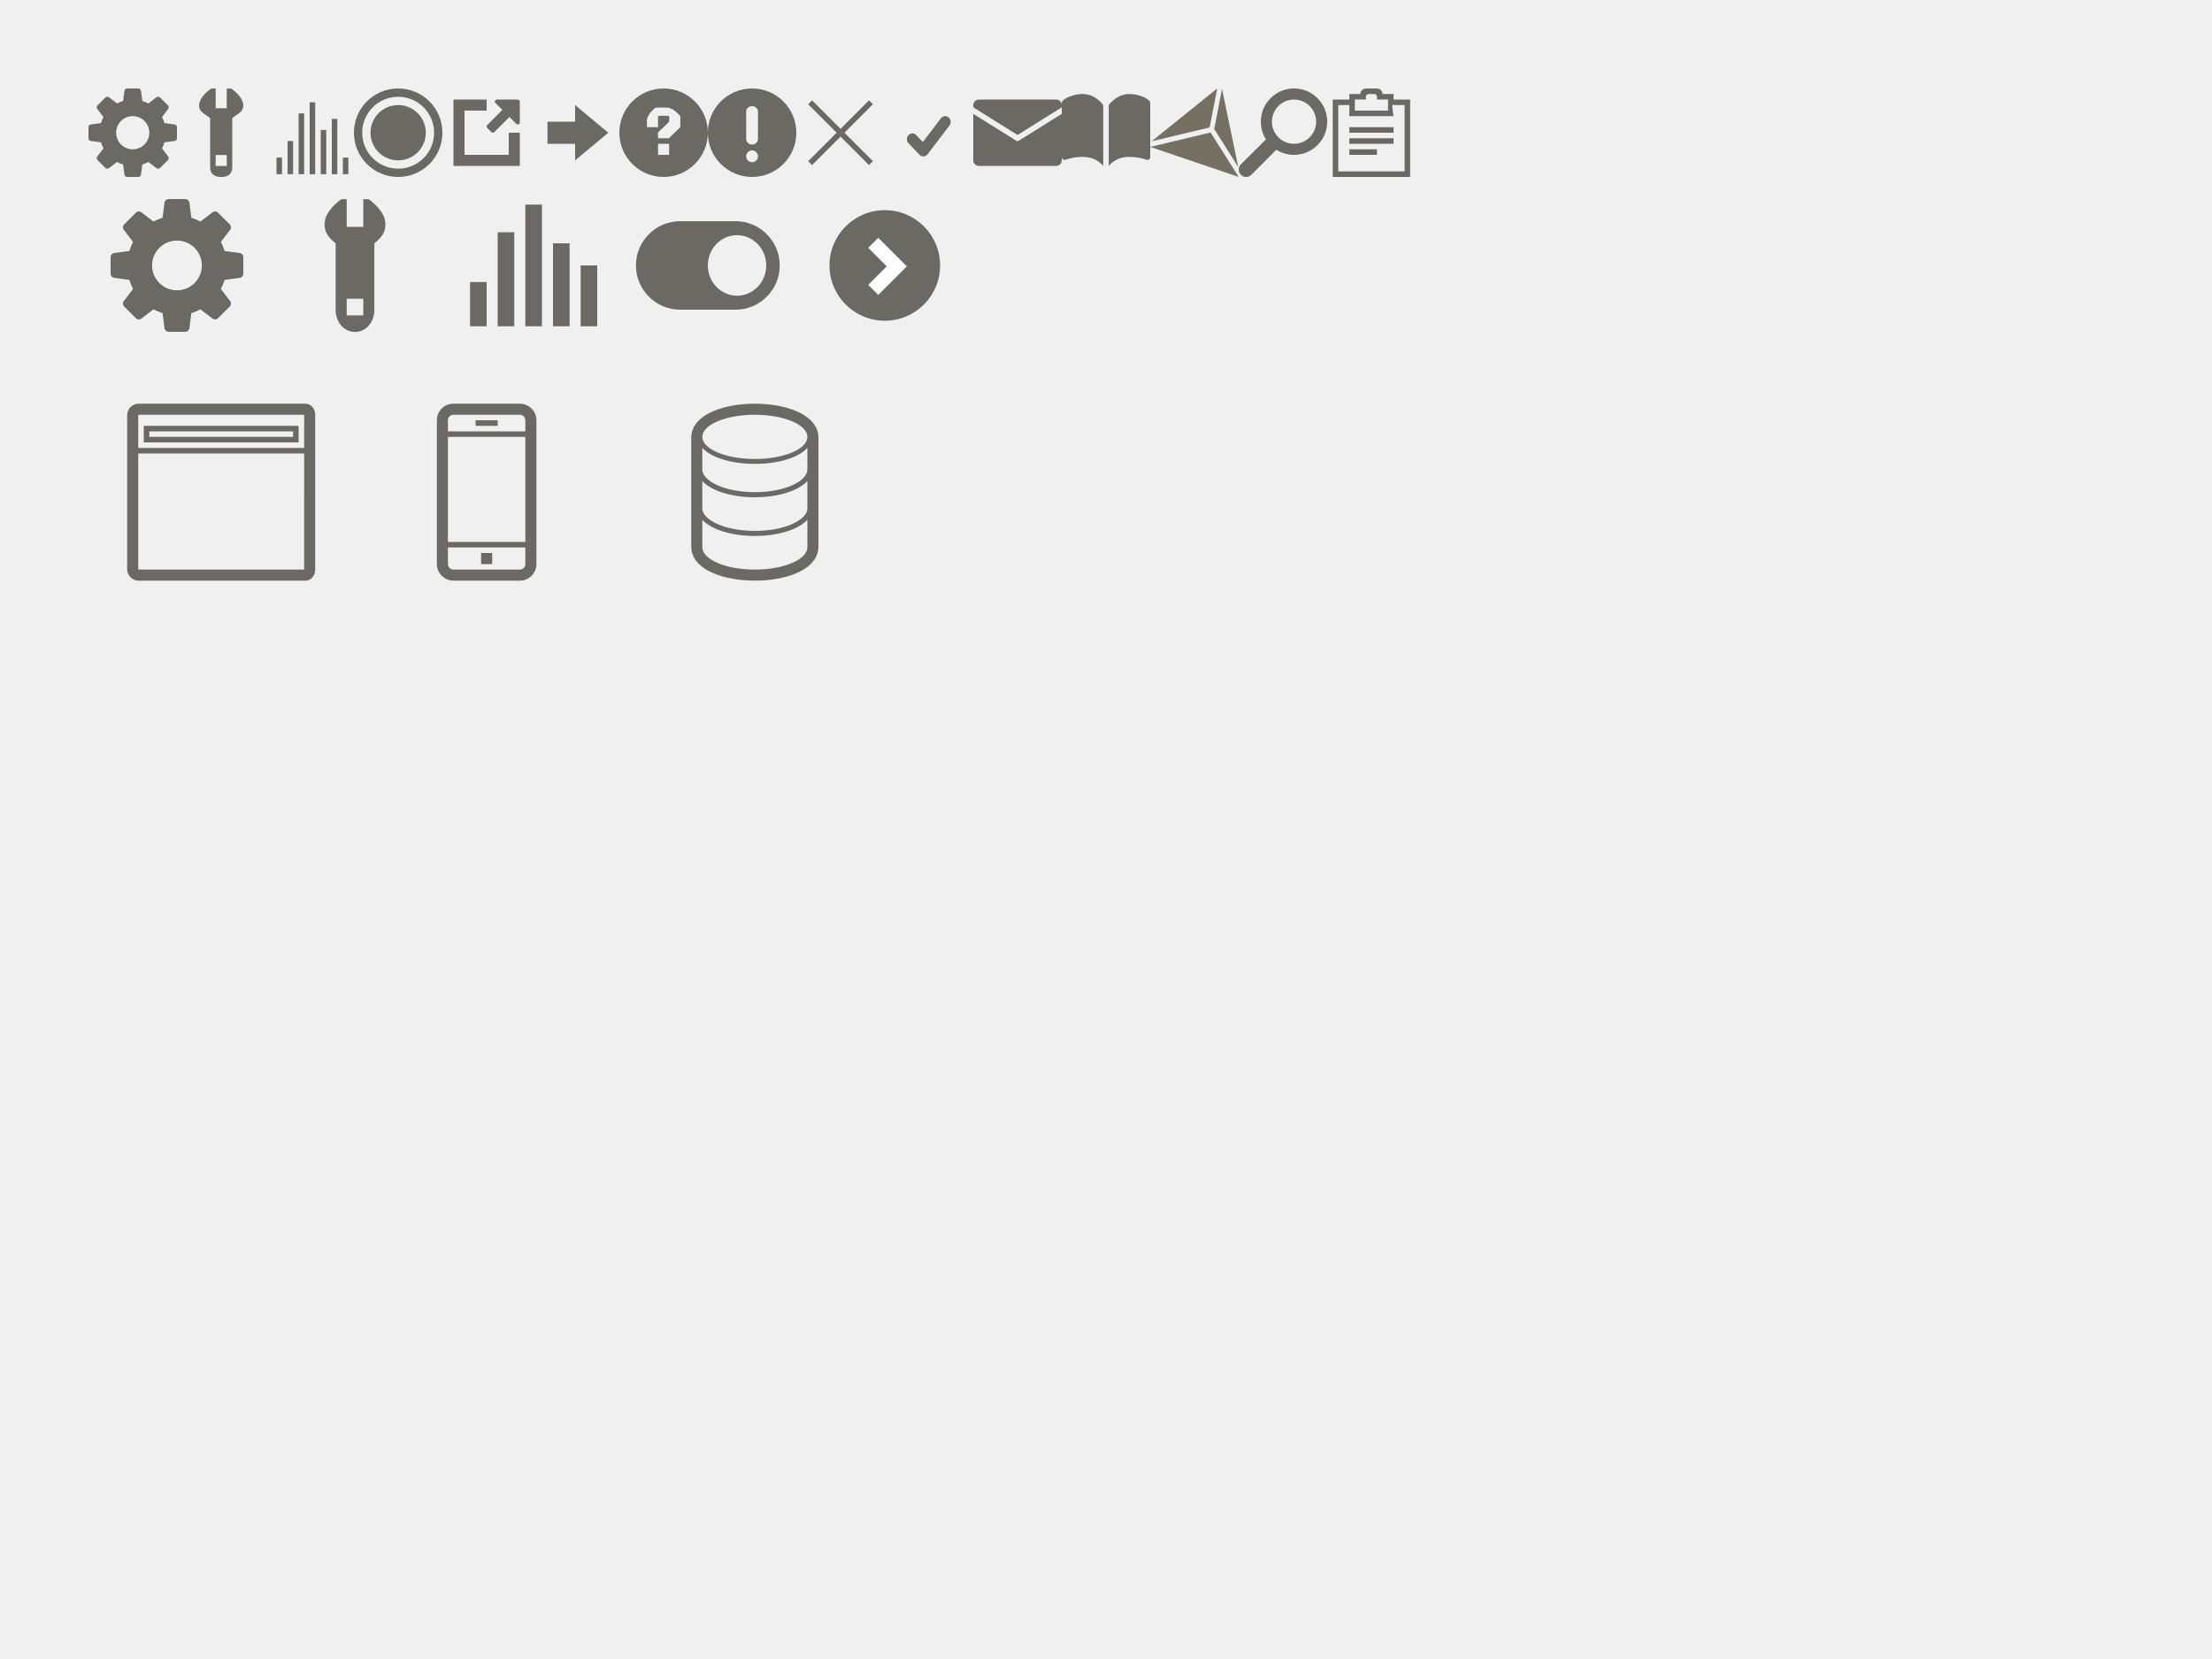
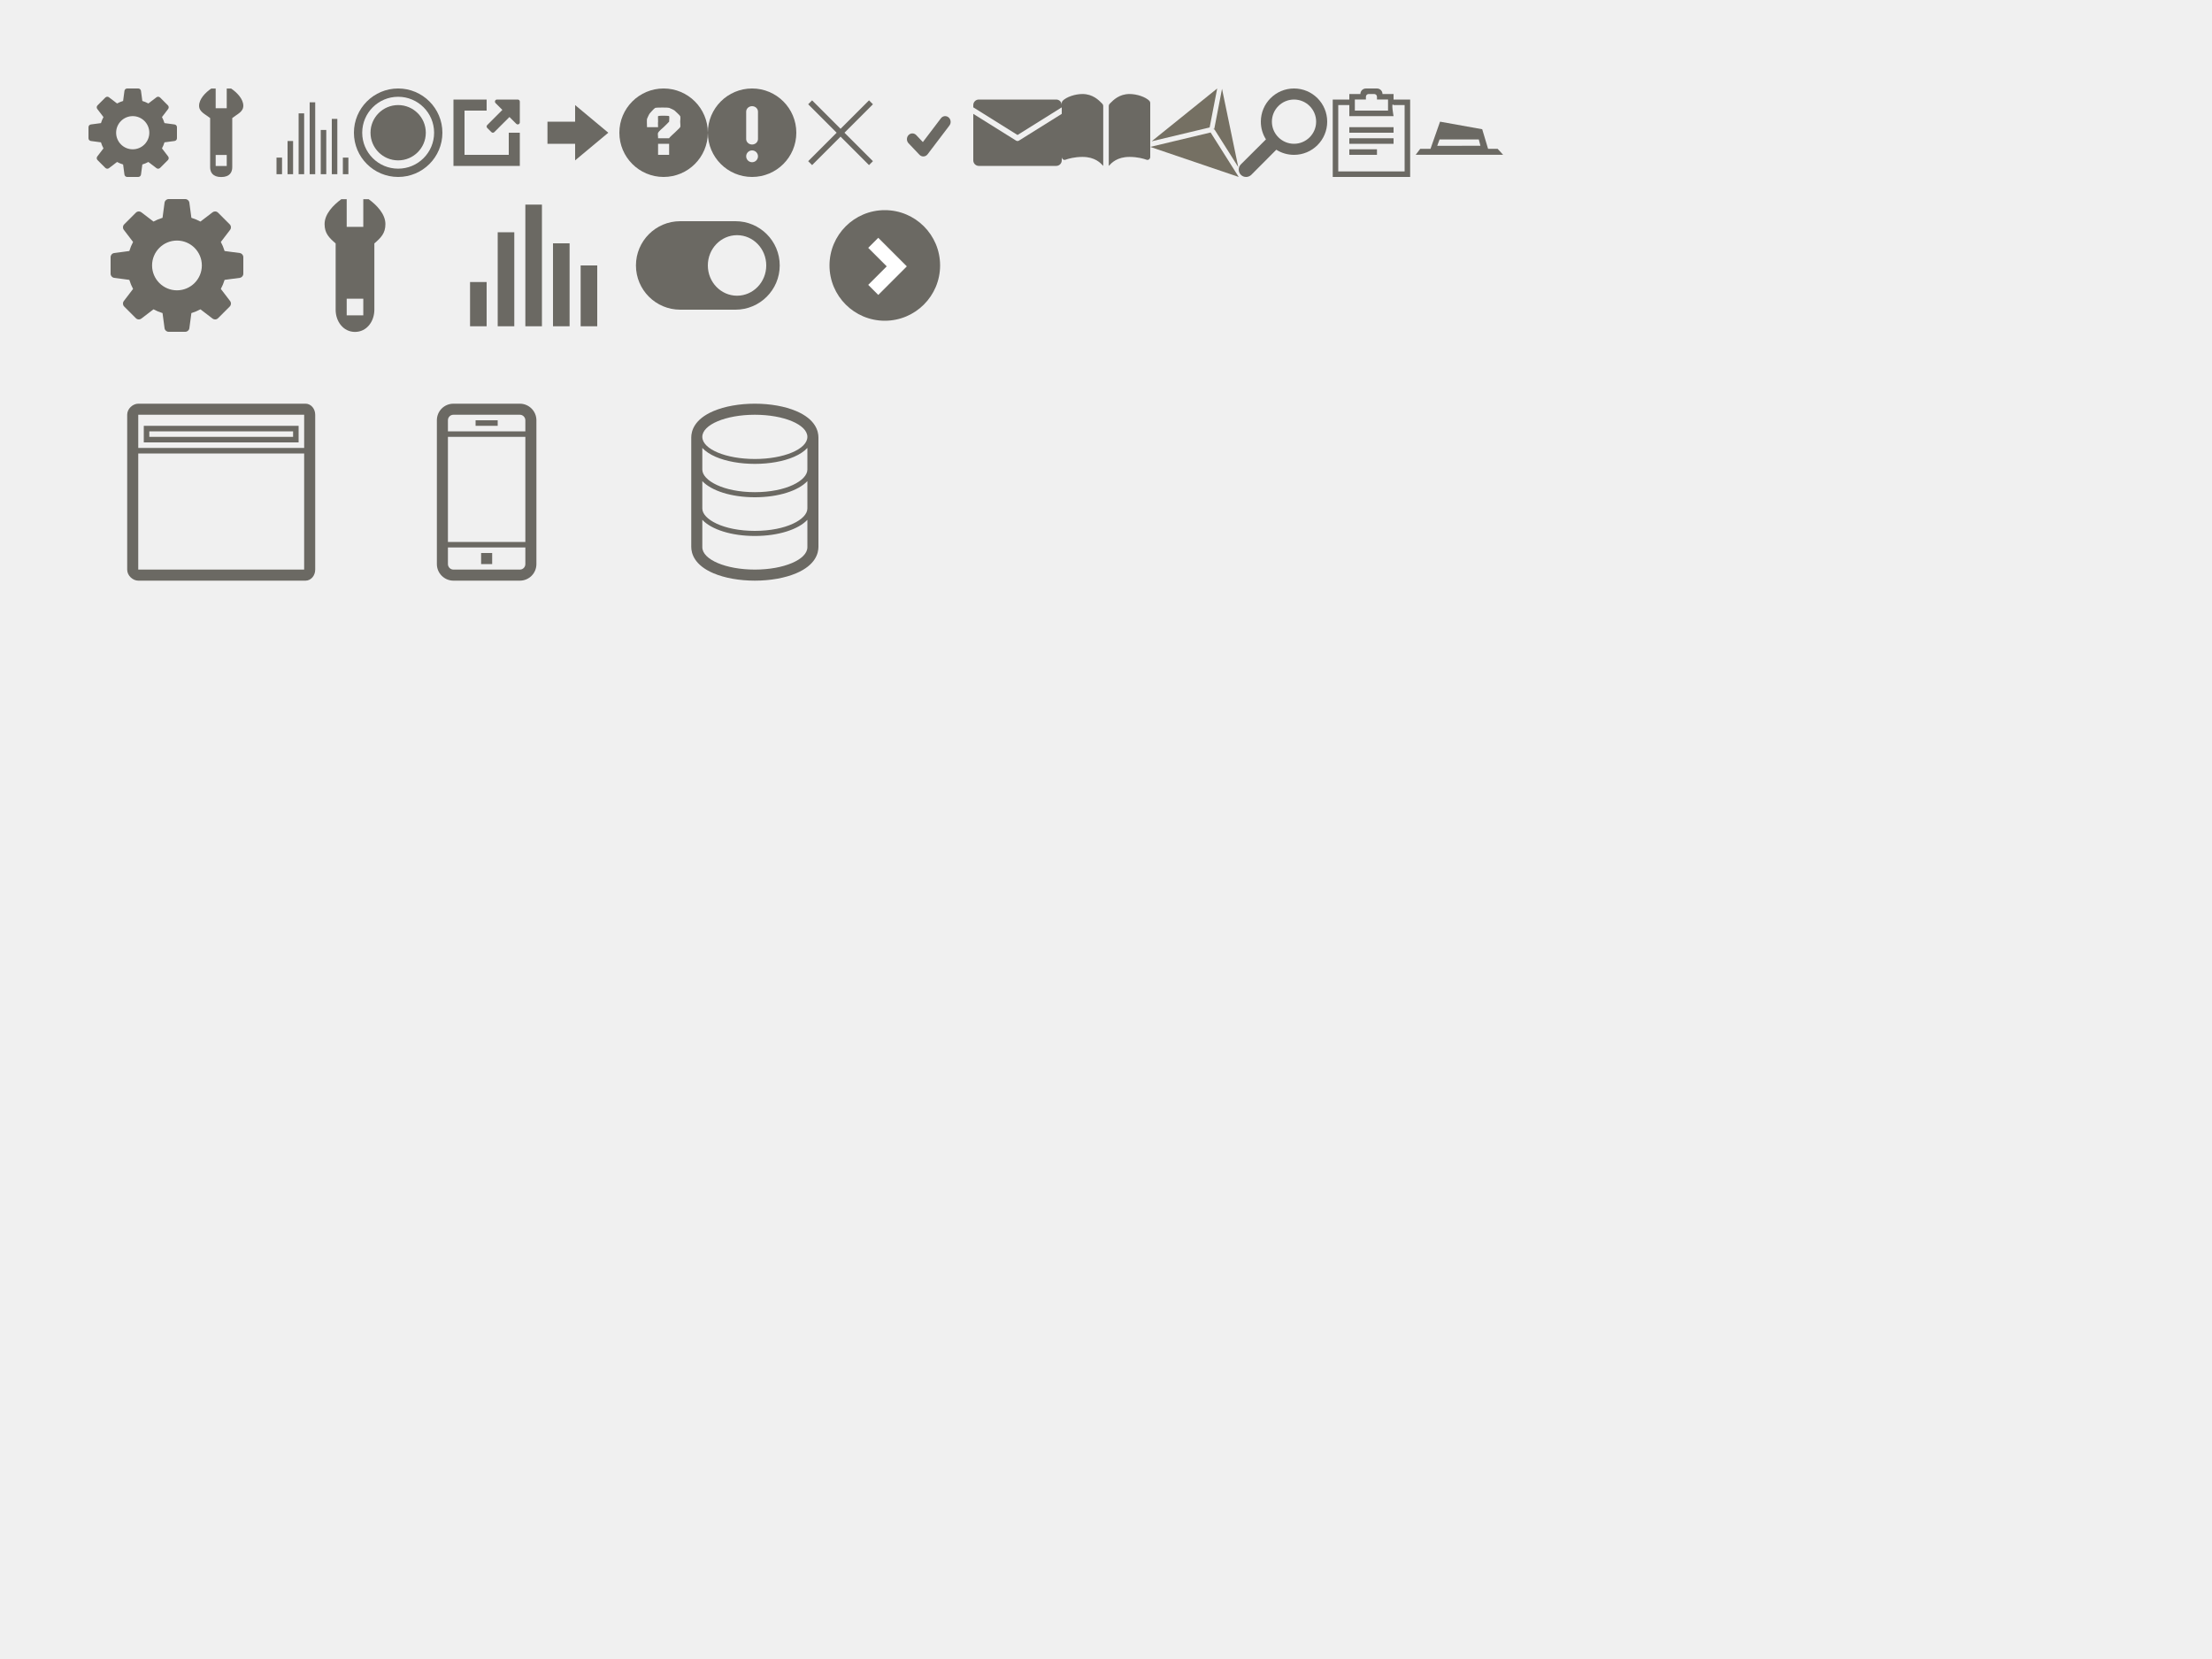
<svg xmlns="http://www.w3.org/2000/svg" width="400px" height="300px" viewBox="0 0 400 300" version="1.1">
  <defs />
  <g id="Page-1" stroke="none" stroke-width="1" fill="none" fill-rule="evenodd">
    <g id="dark">
      <path d="M234,16 C230.685,16 228,18.685 228,22 C228,23.185 228.333,24.278 228.926,25.204 L224.389,29.722 C223.87,30.241 223.87,31.093 224.389,31.611 C224.648,31.87 224.981,32 225.333,32 C225.667,32 226.019,31.87 226.278,31.611 L230.796,27.074 C231.722,27.667 232.815,28 234,28 C237.315,28 240,25.315 240,22 C240,18.685 237.315,16 234,16 L234,16 Z M234,26 C231.796,26 230,24.204 230,22 C230,19.796 231.796,18 234,18 C236.204,18 238,19.796 238,22 C238,24.204 236.204,26 234,26 L234,26 Z" id="search" fill="#6B6963" />
      <path d="M32,52.5 C34.485,52.5 36.5,50.484 36.5,48 C36.5,45.516 34.485,43.5 32,43.5 C29.515,43.5 27.5,45.516 27.5,48 C27.5,50.484 29.515,52.5 32,52.5 L32,52.5 Z M44,49.5 C44,49.875 43.722,50.194 43.349,50.242 L40.615,50.608 C40.442,51.18 40.214,51.729 39.936,52.247 L41.611,54.439 C41.84,54.737 41.812,55.159 41.546,55.425 L39.425,57.546 C39.279,57.692 39.087,57.765 38.894,57.765 C38.734,57.765 38.574,57.714 38.439,57.611 L36.247,55.935 C35.729,56.212 35.181,56.441 34.608,56.616 L34.243,59.349 C34.194,59.722 33.876,60 33.5,60 L30.5,60 C30.124,60 29.806,59.722 29.757,59.349 L29.392,56.616 C28.819,56.441 28.271,56.214 27.753,55.935 L25.561,57.611 C25.426,57.714 25.266,57.765 25.106,57.765 C24.913,57.765 24.721,57.692 24.575,57.546 L22.454,55.425 C22.188,55.159 22.16,54.737 22.389,54.439 L24.064,52.247 C23.787,51.729 23.558,51.18 23.385,50.608 L20.651,50.242 C20.278,50.194 20,49.875 20,49.5 L20,46.5 C20,46.125 20.278,45.806 20.651,45.758 L23.385,45.392 C23.558,44.82 23.787,44.271 24.064,43.753 L22.389,41.561 C22.16,41.263 22.188,40.841 22.454,40.575 L24.575,38.454 C24.721,38.308 24.913,38.235 25.106,38.235 C25.266,38.235 25.426,38.286 25.561,38.389 L27.753,40.065 C28.271,39.786 28.819,39.559 29.392,39.384 L29.757,36.651 C29.806,36.278 30.124,36 30.5,36 L33.5,36 C33.876,36 34.194,36.278 34.243,36.651 L34.608,39.384 C35.181,39.559 35.729,39.788 36.247,40.065 L38.439,38.389 C38.574,38.286 38.734,38.235 38.894,38.235 C39.087,38.235 39.279,38.308 39.425,38.454 L41.546,40.575 C41.812,40.841 41.84,41.263 41.612,41.561 L39.936,43.753 C40.214,44.271 40.442,44.82 40.615,45.392 L43.349,45.758 C43.722,45.806 44,46.125 44,46.5 L44,49.5 Z" id="settings-big" fill="#6B6963" />
      <path d="M24,27 C25.657,27 27,25.656 27,24 C27,22.344 25.657,21 24,21 C22.343,21 21,22.344 21,24 C21,25.656 22.343,27 24,27 L24,27 Z M32,23 L32,25 C32,25.25 31.814,25.462 31.566,25.495 L29.743,25.739 C29.628,26.12 29.476,26.486 29.29,26.831 L30.408,28.293 C30.56,28.491 30.541,28.773 30.364,28.95 L28.95,30.364 C28.853,30.461 28.725,30.51 28.596,30.51 C28.489,30.51 28.383,30.476 28.293,30.407 L26.831,29.29 C26.486,29.475 26.12,29.628 25.739,29.744 L25.496,31.566 C25.462,31.815 25.251,32 25,32 L23,32 C22.749,32 22.538,31.815 22.504,31.566 L22.261,29.744 C21.88,29.628 21.514,29.476 21.169,29.29 L19.707,30.407 C19.617,30.476 19.511,30.51 19.404,30.51 C19.275,30.51 19.147,30.461 19.05,30.364 L17.636,28.95 C17.459,28.773 17.44,28.491 17.592,28.293 L18.71,26.831 C18.524,26.486 18.372,26.12 18.257,25.739 L16.434,25.495 C16.186,25.462 16,25.25 16,25 L16,23 C16,22.75 16.186,22.538 16.434,22.505 L18.257,22.261 C18.372,21.88 18.524,21.514 18.71,21.169 L17.592,19.707 C17.44,19.509 17.459,19.227 17.636,19.05 L19.05,17.636 C19.147,17.539 19.275,17.49 19.404,17.49 C19.511,17.49 19.617,17.524 19.707,17.593 L21.169,18.71 C21.514,18.524 21.88,18.372 22.261,18.256 L22.504,16.434 C22.538,16.185 22.749,16 23,16 L25,16 C25.251,16 25.462,16.185 25.496,16.434 L25.739,18.256 C26.12,18.372 26.486,18.525 26.831,18.71 L28.293,17.593 C28.383,17.524 28.489,17.49 28.596,17.49 C28.725,17.49 28.853,17.539 28.95,17.636 L30.364,19.05 C30.541,19.227 30.56,19.509 30.408,19.707 L29.291,21.169 C29.476,21.514 29.628,21.88 29.743,22.261 L31.566,22.505 C31.814,22.538 32,22.75 32,23 L32,23 Z" id="settings-small" fill="#6B6963" />
      <path d="M85,51 L85,59 L88,59 L88,51 L85,51 Z M90,42 L90,59 L93,59 L93,42 L90,42 Z M95,37 L95,59 L98,59 L98,37 L95,37 Z M100,44 L100,59 L103,59 L103,44 L100,44 Z M105,48 L105,59 L108,59 L108,48 L105,48 Z" id="debugger-big" fill="#6B6963" />
      <path d="M54.5,31.5 L54.5,20.5 L54.5,31.5 Z M56.5,31.5 L56.5,18.5 L56.5,31.5 Z M58.5,31.5 L58.5,23.5 L58.5,31.5 Z M60.5,31.5 L60.5,21.5 L60.5,31.5 Z M52.5,31.5 L52.5,25.5 L52.5,31.5 Z M62.5,31.5 L62.5,28.5 L62.5,31.5 Z M50.5,31.5 L50.5,28.5 L50.5,31.5 Z" id="debugger-small" stroke="#6B6963" stroke-linecap="square" />
      <path d="M41.8,16.014 L41,16.014 L41,19.57 L39,19.57 L39,16.014 L38.2,16.014 C37.173,16.701 36,17.893 36,19.125 C36,20.241 37.135,20.658 38,21.347 L38,30.236 C38,31.125 38.444,32.014 40,32.014 C41.556,32.014 42,31.125 42,30.236 L42,21.347 C42.865,20.658 44,20.241 44,19.125 C44,17.893 42.827,16.701 41.8,16.014 Z M39,28.016 L39,30.016 L41,30.016 L41,28.016 L39,28.016 Z" id="setup-small" fill="#6B6963" />
      <path d="M66.67,36.021 L65.695,36.021 L65.695,41.021 L62.695,41.021 L62.695,36.021 L61.72,36.021 C60.307,37.052 58.695,38.673 58.695,40.521 C58.695,42.194 59.505,42.987 60.695,44.021 L60.695,56.021 C60.695,58.098 62.056,60.021 64.195,60.021 C66.334,60.021 67.695,58.098 67.695,56.021 L67.695,44.021 C68.885,42.987 69.695,42.194 69.695,40.521 C69.695,38.673 68.083,37.052 66.67,36.021 Z M62.695,54.021 L62.695,57.021 L65.695,57.021 L65.695,54.021 L62.695,54.021 Z" id="setup-big" fill="#6B6963" />
      <path d="M122.995,40 C118.58,40 115,43.591 115,48 C115,52.418 118.588,56 122.995,56 L133.005,56 C137.42,56 141,52.409 141,48 C141,43.582 137.412,40 133.005,40 L122.995,40 Z M133.281,53.474 C136.198,53.474 138.562,51.023 138.562,48 C138.562,44.977 136.198,42.526 133.281,42.526 C130.364,42.526 128,44.977 128,48 C128,51.023 130.364,53.474 133.281,53.474 Z" id="integrations-big" fill="#6B6963" />
      <g id="arrow-white-2" transform="translate(150, 38)">
        <g id="Page-1">
          <circle id="Oval-1" fill="#6B6963" cx="10" cy="10" r="10" />
          <path d="M7,6.818 L8.818,5 L13.984,10.166 L8.818,15.332 L7,13.514 L10.348,10.166 L7,6.818 Z" id="v" fill="#FFFFFF" />
        </g>
      </g>
      <path d="M241,18 L244,18 L244,17.001 L246,17.001 C246,16.448 246.447,16 247,16 L249,16 C249.552,16 250,16.448 250,17.001 L252,17.001 L252,18 L255,18 L255,32 L241,32 L241,18 Z M249,17.999 L249,17.5 C249,17.223 248.776,17 248.5,17 L247.5,17 C247.224,17 247,17.223 247,17.5 L247,17.999 L245,17.999 L245,19.999 L247.5,19.999 L248.5,19.999 L251,19.999 L251,17.999 L249,17.999 Z M251.5,19 C251.5,19 251.5,19.015 252,19 C251.5,18.318 252,21 252,21 L244,21 L244,19 L242,19 L242,31 L254,31 L254,19 L251.5,19 Z M244,24 L244,23 L252,23 L252,24 L244,24 Z M244,26 L244,25 L252,25 L252,26 L244,26 Z M244,27.999 L244,26.999 L249,26.999 L249,27.999 L244,27.999 Z" id="Shape" fill="#6B6963" />
      <path d="M95,79 L95,98 L95,98 L81,98 L81,79 L95,79 Z M95,78 L95,75.996 C95,75.451 94.548,75 94.007,75 L81.993,75 C81.442,75 81,75.442 81,75.996 L81,78 L95,78 L95,78 Z M95,99 L95,102.004 C95,102.558 94.558,103 94.007,103 L81.993,103 C81.452,103 81,102.549 81,102.004 L81,99 L95,99 Z M79,75.996 L79,102.004 C79,103.659 80.353,105 81.993,105 L94.007,105 C95.66,105 97,103.666 97,102.004 L97,75.996 C97,74.341 95.647,73 94.007,73 L81.993,73 C80.34,73 79,74.334 79,75.996 Z M87,100 L87,102 L89,102 L89,100 L87,100 Z M89.5,77 L90,77 L90,76 L89.5,76 L86.5,76 L86,76 L86,77 L86.5,77 L89.5,77 Z" id="Rectangle-16" fill="#6B6963" />
      <path d="M55.002,81 C55.002,77.497 55.002,75 55.003,75 C55.003,75 25.002,74.996 25.002,75.002 C25.002,75.002 25.002,77.498 25.002,81 L55.002,81 Z M55.002,82 C55.001,90.293 55,102.998 55,102.998 C55,103.004 25,103 25,103 C25.001,103 25.002,90.293 25.002,82 L55.002,82 Z M23,75 L23,103 C23,104.106 24.032,105 25,105 L55.252,105 C56.218,105 57,104.111 57,102.998 L57,75.002 C57,73.896 56.22,73 55.252,73 L25,73 C24.035,73 23,73.888 23,75 Z M26,77 L26,80 L54,80 L54,77 L26,77 Z M27,78 L27,79 L53,79 L53,78 L27,78 Z" id="Rectangle-18" fill="#6B6963" />
      <path d="M136.5,103 C131.254,103 127,101.185 127,98.948 L127,94 C128.638,95.74 132.23,96.921 136.5,96.921 C140.77,96.921 144.362,95.74 146,94 L146,98.948 C146,101.185 141.746,103 136.5,103 L136.5,103 Z M136.5,83 C131.254,83 127,81.209 127,79 C127,76.791 131.254,75 136.5,75 C141.746,75 146,76.791 146,79 C146,81.209 141.746,83 136.5,83 L136.5,83 Z M136.5,89 C130.818,89 127,86.883 127,84.907 L127,81 C127.57,81.616 128.388,82.164 129.43,82.613 C131.333,83.433 133.845,83.884 136.5,83.884 C139.155,83.884 141.667,83.433 143.57,82.613 C144.612,82.164 145.43,81.616 146,81 L146,84.907 C146,86.883 142.182,89 136.5,89 L136.5,89 Z M127,87 C128.638,88.74 132.23,89.921 136.5,89.921 C140.77,89.921 144.362,88.74 146,87 L146,91.948 C146,93.904 142.182,96 136.5,96 C130.818,96 127,93.904 127,91.948 L127,87 L127,87 Z M136.5,73 C133.702,73 131.042,73.475 129.012,74.339 C125.521,75.822 125,77.965 125,79.111 L125,98.889 C125,100.035 125.521,102.177 129.012,103.661 C131.042,104.525 133.702,105 136.5,105 C139.298,105 141.957,104.525 143.988,103.661 C147.479,102.177 148,100.035 148,98.889 L148,79.111 C148,77.965 147.479,75.822 143.988,74.339 C141.957,73.475 139.298,73 136.5,73 Z" id="Fill-160" fill="#6B6963" />
      <path d="M120,32 C124.418,32 128,28.418 128,24 C128,19.582 124.418,16 120,16 C115.582,16 112,19.582 112,24 C112,28.418 115.582,32 120,32 Z M119,26 L119,28 L121,28 L121,26 L119,26 Z M119,23 C119,22.802 118.956,22.172 119,22 C119.024,21.906 118.954,21.02 119,21 C119.289,20.879 120.913,20.915 121,21 C121.072,21.07 121,21.81 121,22 C121,22 120.147,22.89 120,23 C119.853,23.11 119.099,23.787 119,24 C118.901,24.213 119.022,24.685 119,25 C119,25 119.735,25 120,25 C120.23,25 121,25 121,25 C121.019,24.86 121.95,24.059 122,24 C122.079,23.906 122.962,23.095 123,23 C123.092,22.773 123,22.352 123,22 C123,21.787 123.092,21.246 123,21 C122.949,20.863 122.094,20.094 122,20 C121.866,19.866 121.129,19.553 121,19.5 C120.808,19.421 118.647,19.439 118.5,19.5 C118.293,19.586 117.584,20.412 117.5,20.5 C117.38,20.625 117.062,21.341 117,21.5 C116.943,21.646 117.004,22.779 117,23 L119,23 Z" id="Oval-9" fill="#6B6963" />
      <path d="M136,29.333 C136.589,29.333 137.067,28.856 137.067,28.267 C137.067,27.677 136.589,27.2 136,27.2 C135.411,27.2 134.933,27.677 134.933,28.267 C134.933,28.856 135.411,29.333 136,29.333 L136,29.333 Z M136,16 C140.418,16 144,19.582 144,24 C144,28.418 140.418,32 136,32 C131.582,32 128,28.418 128,24 C128,19.582 131.582,16 136,16 L136,16 Z M134.933,25.143 L134.933,20.19 C134.933,19.643 135.411,19.2 136,19.2 C136.589,19.2 137.067,19.643 137.067,20.19 L137.067,25.143 C137.067,25.69 136.589,26.133 136,26.133 C135.411,26.133 134.933,25.69 134.933,25.143 Z" id="Fill-28" fill="#6B6963" />
      <path d="M167.019,28.29 C167.3,28.273 167.561,28.132 167.737,27.901 L171.69,22.693 C172.031,22.243 171.962,21.588 171.535,21.228 C171.109,20.869 170.487,20.942 170.146,21.39 L166.883,25.691 L165.687,24.43 C165.301,24.023 164.675,24.023 164.289,24.43 C163.904,24.837 163.904,25.497 164.289,25.903 L166.266,27.986 C166.452,28.182 166.703,28.292 166.965,28.292 C166.983,28.292 167.001,28.291 167.019,28.29 Z" id="Path-3" fill="#6B6963" />
      <path d="M200.5,19.167 L200.5,30 C201,29.458 202,28.375 204.25,28.375 C205.702,28.375 206.81,28.697 207.341,28.889 C207.394,28.908 207.446,28.917 207.5,28.917 C207.604,28.917 207.706,28.882 207.792,28.815 C207.923,28.713 208,28.549 208,28.375 L208,18.625 C208,18.474 207.941,18.329 207.839,18.227 C207.14,17.528 205.596,17 204.25,17 C202.407,17 201.336,18.085 200.76,18.668 C200.725,18.704 200.692,18.737 200.661,18.769 C200.558,18.871 200.5,19.016 200.5,19.167 L200.5,19.167 Z M199.5,19.167 L199.5,30 C199,29.458 198,28.375 195.75,28.375 C194.298,28.375 193.19,28.697 192.658,28.889 C192.607,28.908 192.553,28.917 192.5,28.917 C192.397,28.917 192.294,28.882 192.208,28.815 C192.077,28.713 192,28.549 192,28.375 L192,18.625 C192,18.474 192.058,18.329 192.161,18.227 C192.86,17.528 194.403,17 195.75,17 C197.593,17 198.664,18.085 199.24,18.668 C199.274,18.704 199.307,18.737 199.339,18.769 C199.442,18.871 199.5,19.016 199.5,19.167 L199.5,19.167 Z" id="Fill-212" fill="#6B6963" />
      <path d="M184.265,25.424 C184.184,25.475 184.092,25.5 184,25.5 C183.908,25.5 183.816,25.475 183.735,25.424 L176,20.59 L176,29 C176,29.552 176.448,30 177,30 L191,30 C191.552,30 192,29.552 192,29 L192,20.59 L184.265,25.424 L184.265,25.424 Z M176,19.41 L176,19 C176,18.448 176.448,18 177,18 L191,18 C191.552,18 192,18.448 192,19 L192,19.41 L184,24.41 L176,19.41 L176,19.41 Z" id="Fill-26" fill="#6B6963" />
      <path d="M208.255,25.552 L220.107,16 L220.107,16 L218.743,23.047 L208.255,25.552 Z M208,26.564 L224,32 L218.917,23.956 L208,26.564 Z M223.916,30.212 L220.98,16.062 L219.535,23.529 L219.47,23.175 L223.916,30.212 L223.916,30.212 Z" id="Path-8" fill="#757063" />
      <path d="M152,24 L146.5,29.5 L152,24 L146.5,18.5 L152,24 Z M152,24 L157.5,18.5 L152,24 L157.5,29.5 L152,24 Z" id="Line" stroke="#6B6963" />
      <path d="M92.125,21.156 L93.36,22.39 C93.432,22.462 93.528,22.5 93.625,22.5 C93.673,22.5 93.722,22.491 93.768,22.472 C93.909,22.414 94,22.277 94,22.125 L94,18.375 C94,18.168 93.832,18 93.625,18 L89.875,18 C89.723,18 89.586,18.091 89.528,18.232 C89.509,18.277 89.5,18.326 89.5,18.375 C89.5,18.473 89.538,18.568 89.61,18.64 L90.844,19.875 L88.11,22.61 C88.037,22.683 88,22.779 88,22.875 C88,22.971 88.037,23.067 88.11,23.14 L88.86,23.89 C88.933,23.963 89.028,24 89.125,24 C89.221,24 89.316,23.963 89.39,23.89 L92.125,21.156 L92.125,21.156 Z M82,30 L82,18 L88,18 L88,20 L84,20 L84,28 L92,28 L92,24 L94,24 L94,30 L82,30 Z" id="Fill-254" fill="#6B6963" />
      <path d="M72,32 C76.418,32 80,28.418 80,24 C80,19.582 76.418,16 72,16 C67.582,16 64,19.582 64,24 C64,28.418 67.582,32 72,32 Z M78.5,24 C78.5,20.41 75.59,17.5 72,17.5 C68.41,17.5 65.5,20.41 65.5,24 C65.5,27.59 68.41,30.5 72,30.5 C75.59,30.5 78.5,27.59 78.5,24 Z M72,29 C74.761,29 77,26.761 77,24 C77,21.239 74.761,19 72,19 C69.239,19 67,21.239 67,24 C67,26.761 69.239,29 72,29 Z" id="integrations-small" fill="#6B6963" />
      <path d="M104,19 L110,24 L104,29 L104,26 L99,26 L99,22 L104,22 L104,19 Z" id="e" fill="#6B6963" />
+       <g id="detective-2" transform="translate(256, 22)" fill="#6B6963">
+         <g id="Page-1">
+           <path d="M14.816,4.908 L13.091,4.908 L12.03,1.368 L4.406,0 L2.681,4.908 L0.824,4.908 L0,5.994 L15.817,5.994 L14.816,4.908 L14.816,4.908 Z M3.894,4.371 L4.322,3.212 L11.414,3.212 L11.708,4.356 L3.894,4.371 L3.894,4.371 Z" id="Imported-Layers" />
+         </g>
+       </g>
    </g>
  </g>
</svg>
